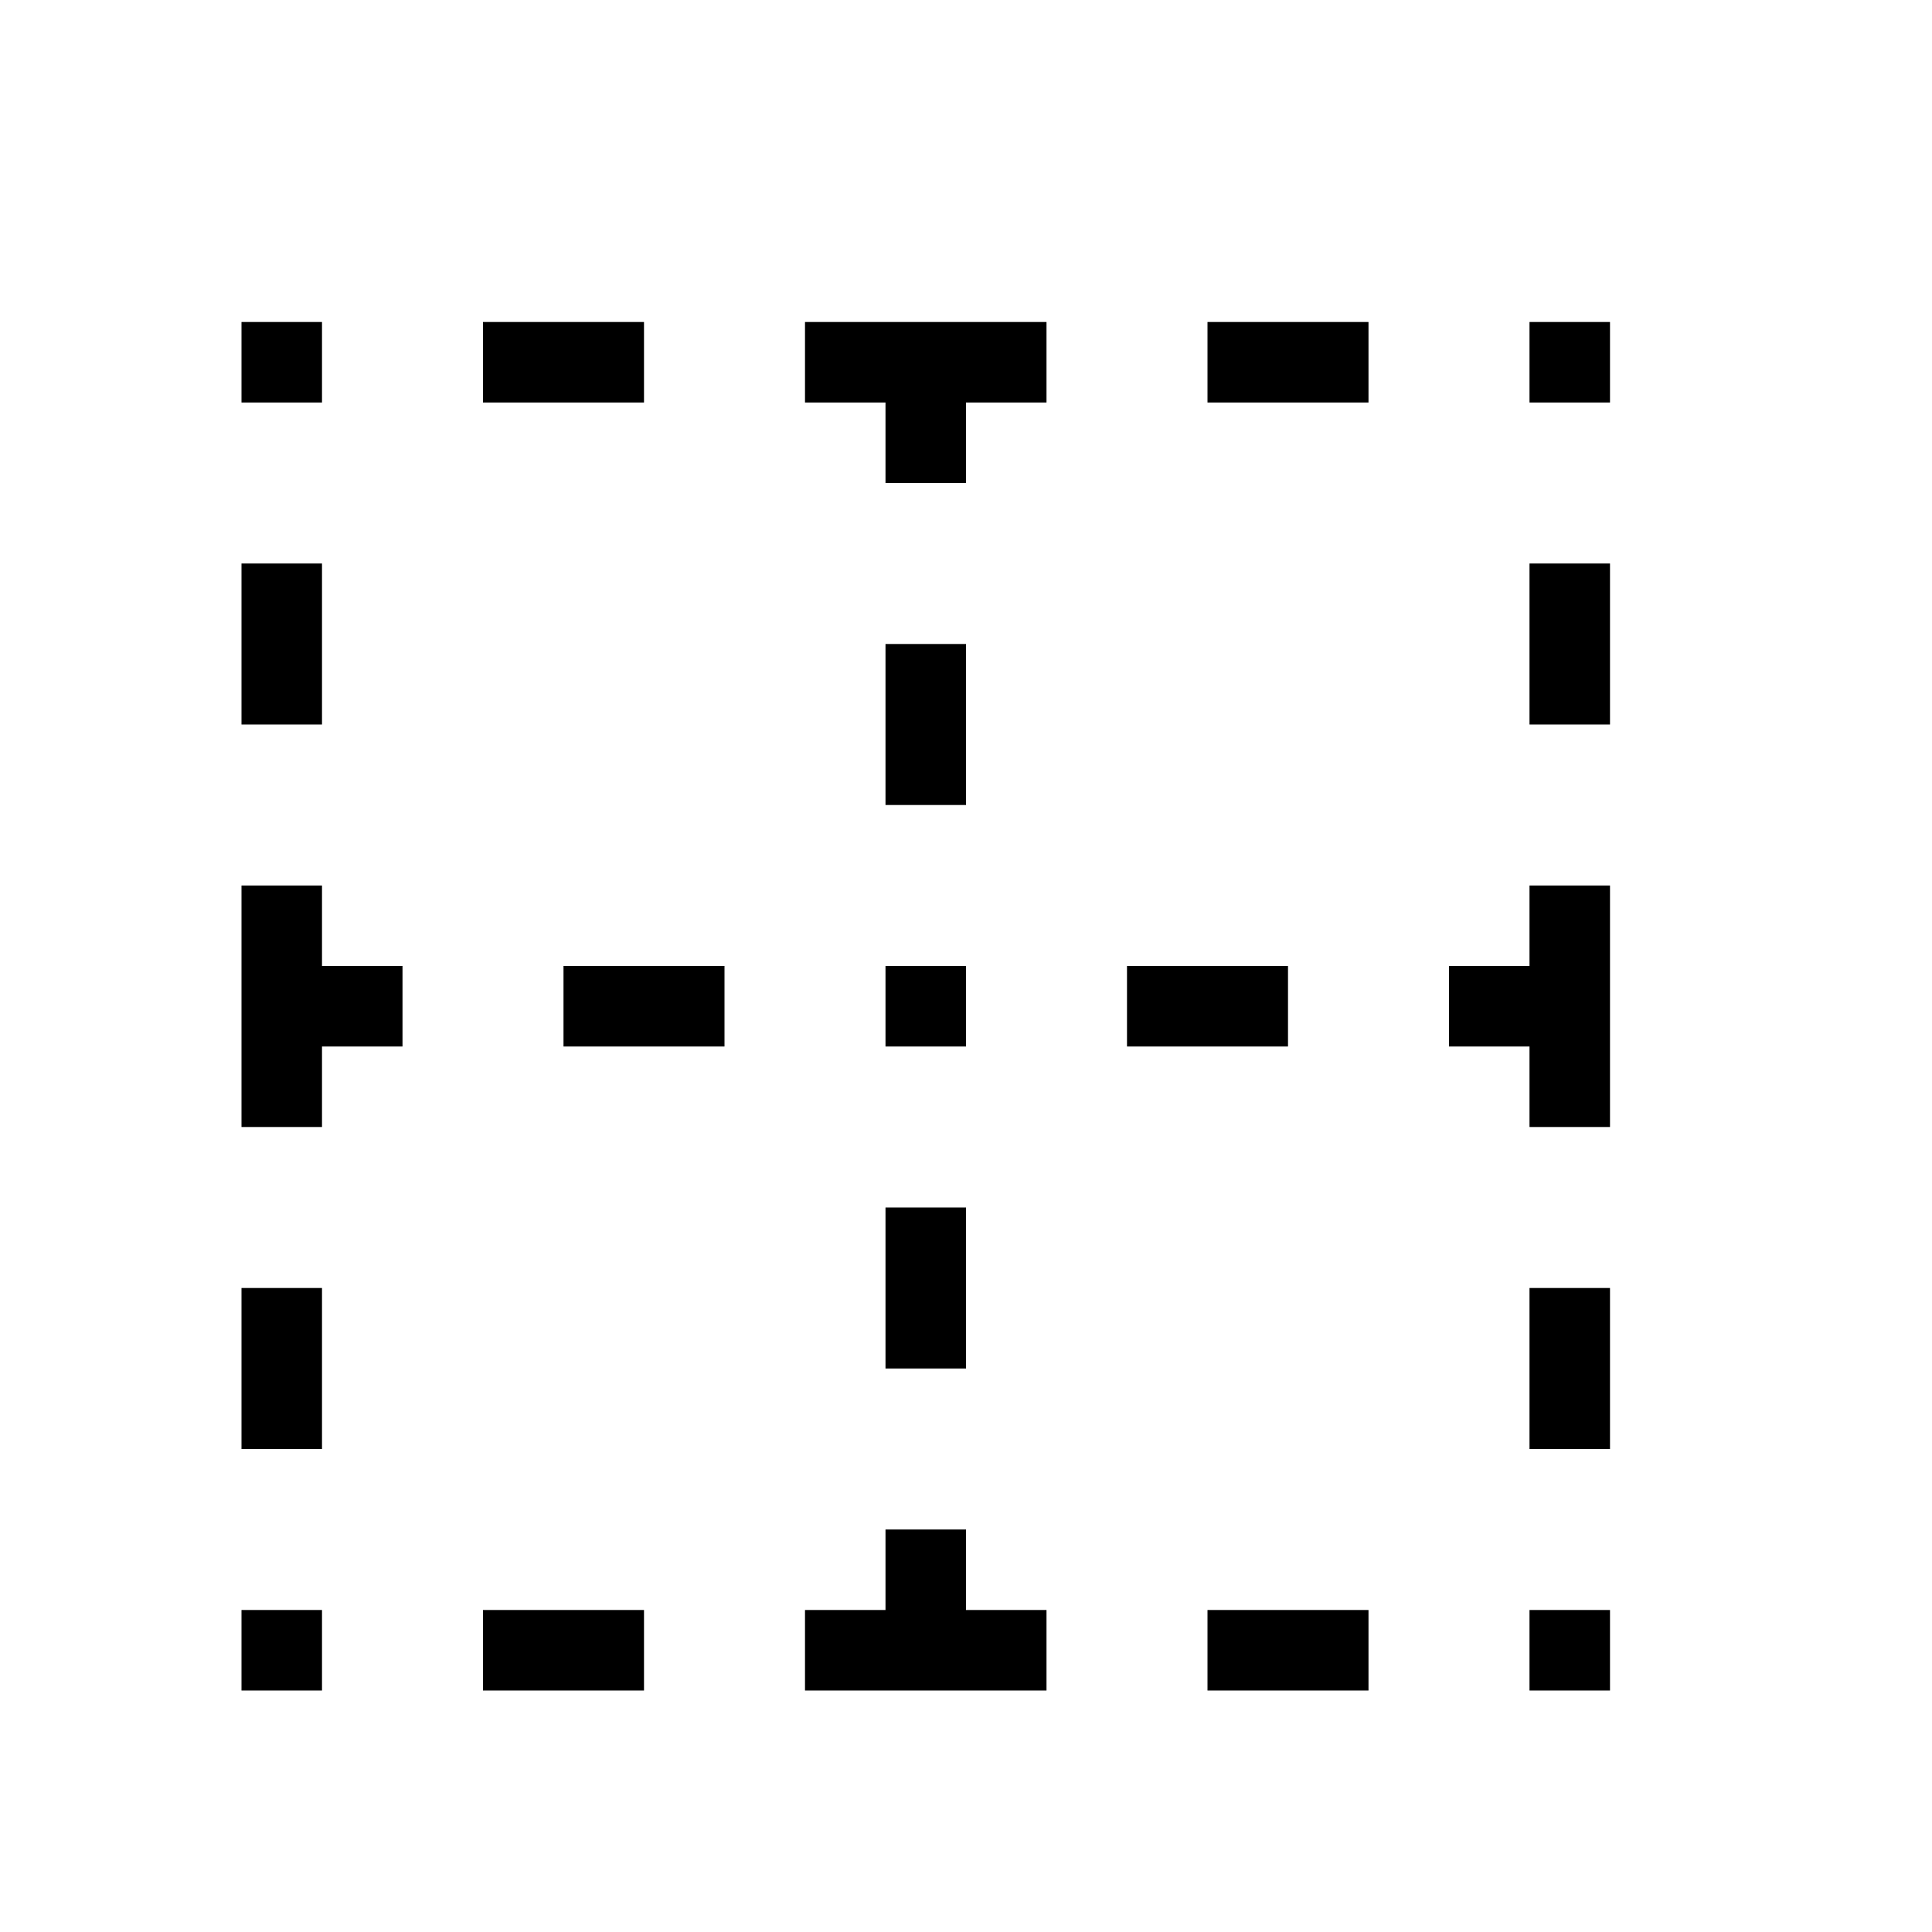
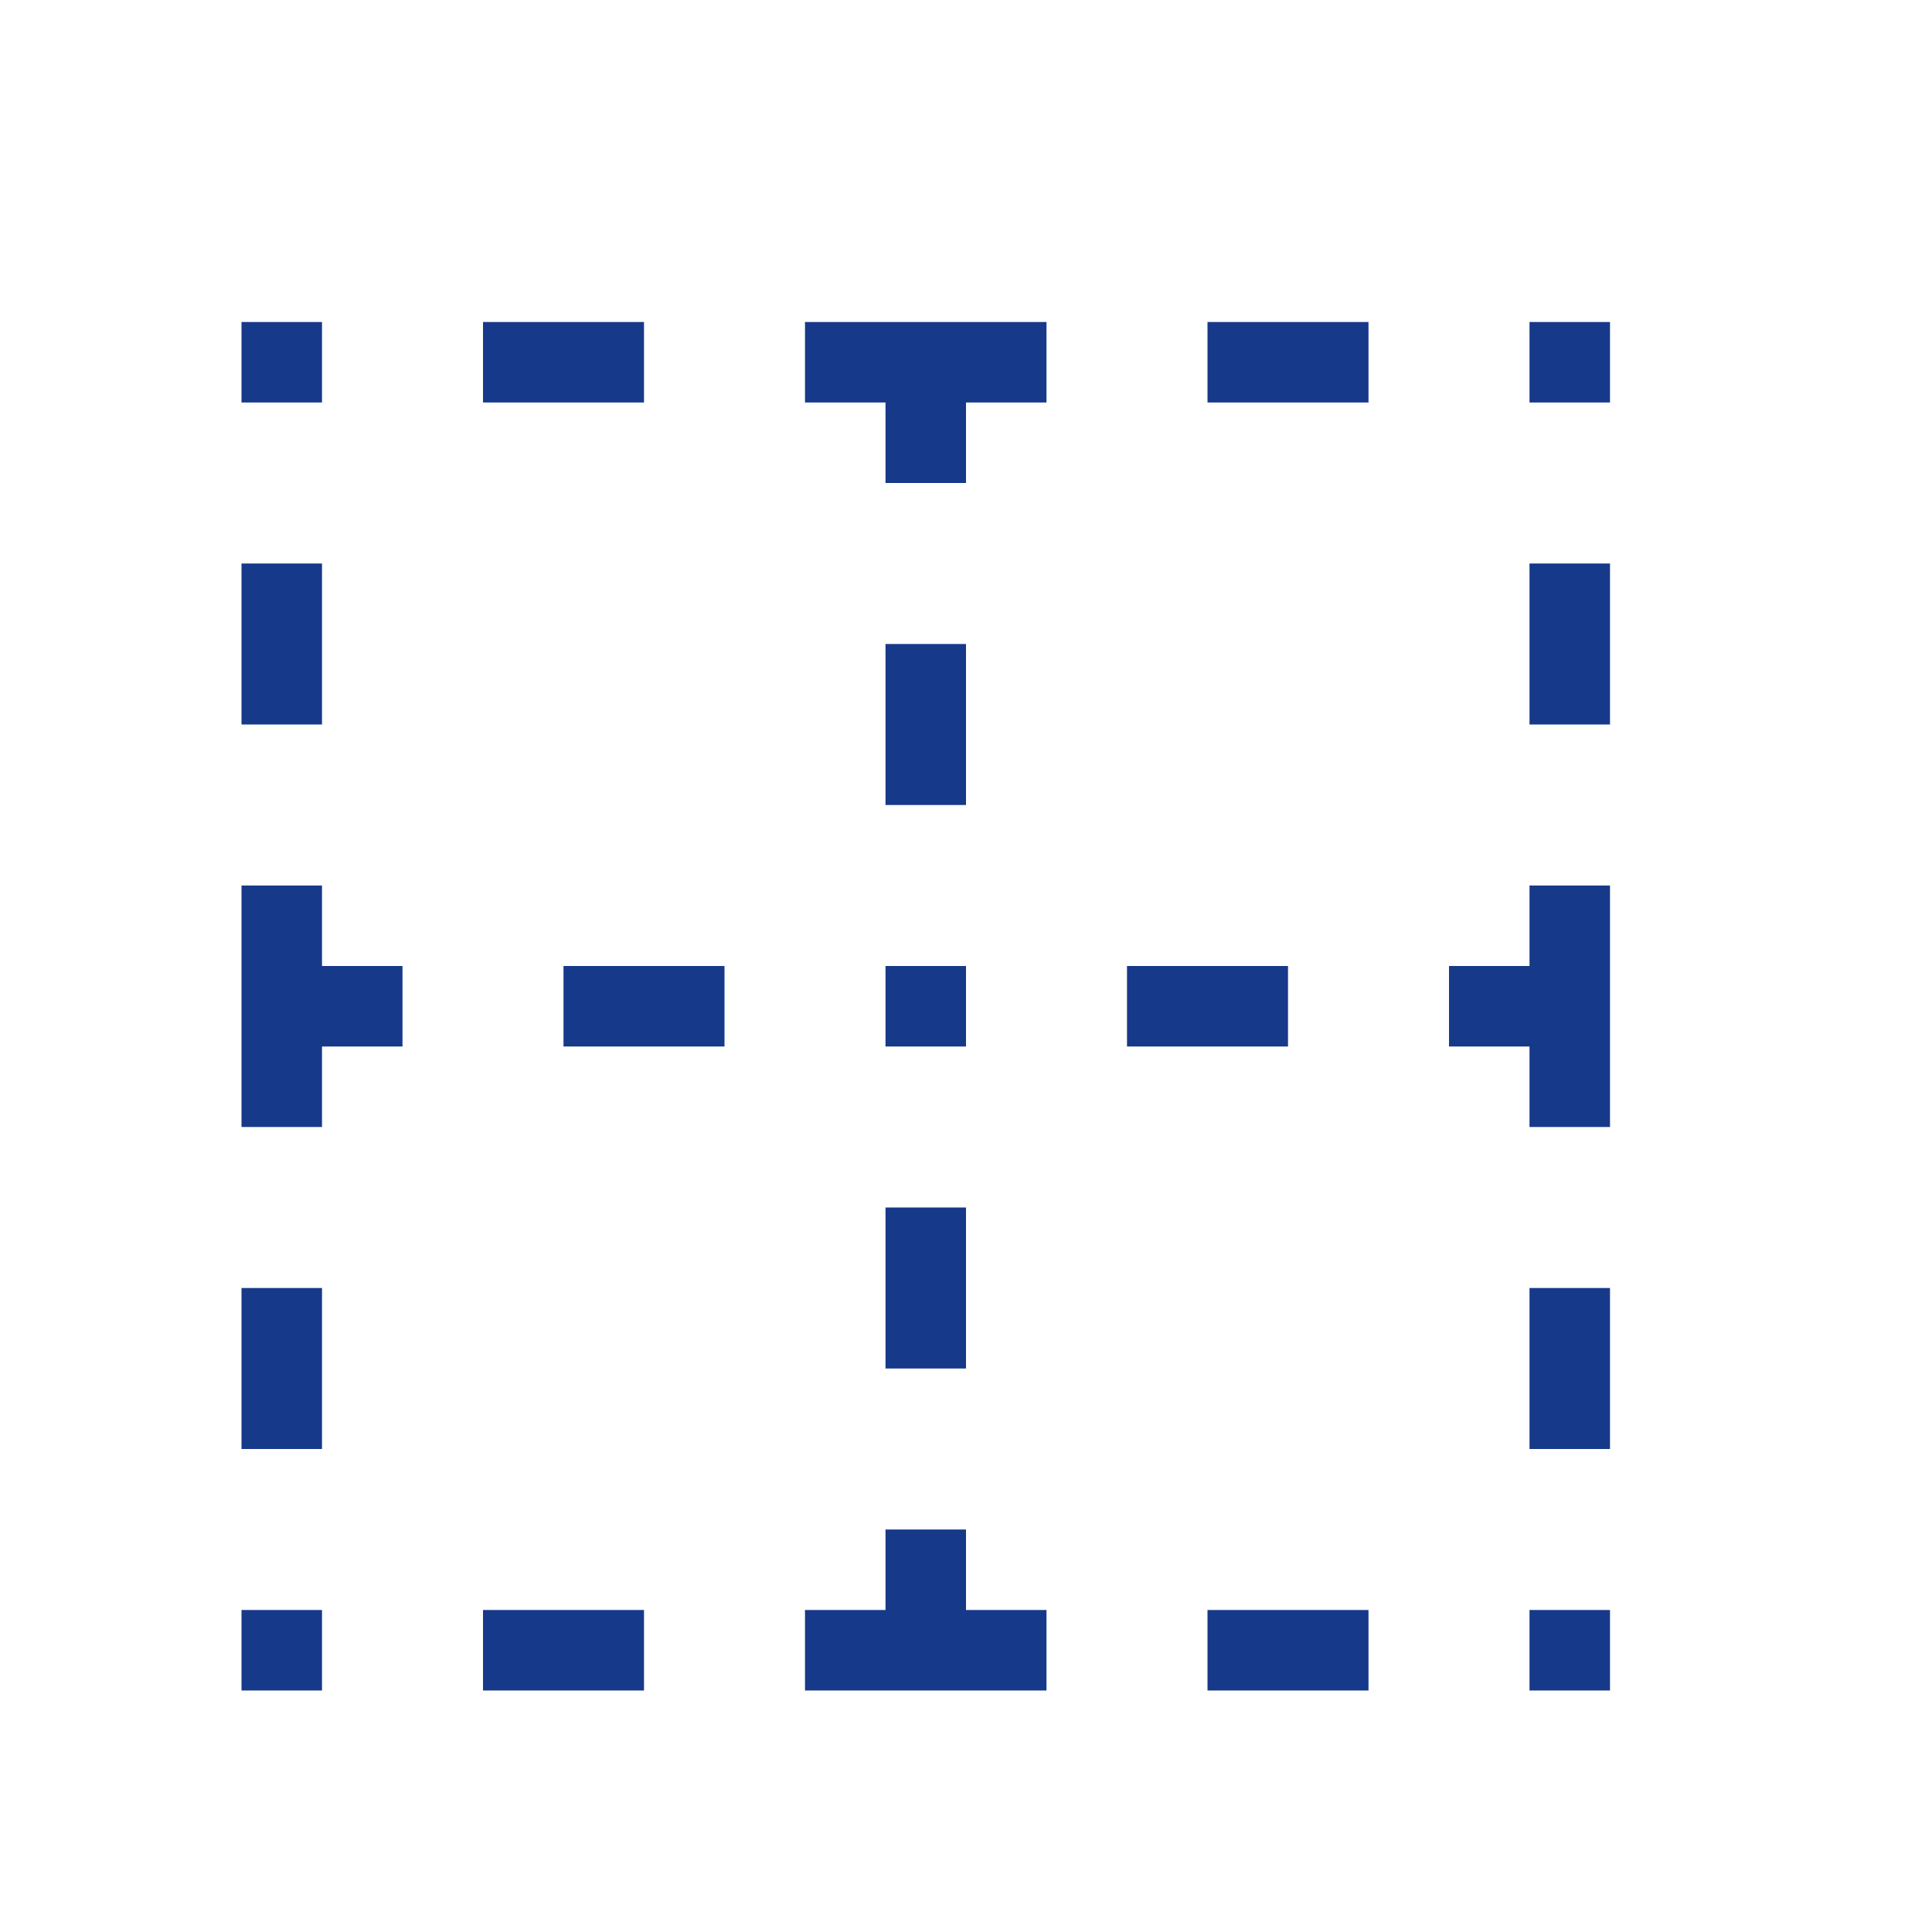
<svg xmlns="http://www.w3.org/2000/svg" version="1.1" baseProfile="full" width="24" height="24" viewBox="0 0 24.00 24.00" enable-background="new 0 0 24.00 24.00" xml:space="preserve">
-   <path fill="#000000" fill-opacity="1" stroke-width="0.2" stroke-linejoin="round" d="M 20,18L 19,18L 19,16L 20,16L 20,18 Z M 4,14L 3,14L 3,11L 4,11L 4,12L 5,12L 5,13L 4,13L 4,14 Z M 19,12L 19,11L 20,11L 20,14L 19,14L 19,13L 18,13L 18,12L 19,12 Z M 14,13L 14,12L 16,12L 16,13L 14,13 Z M 11,13L 11,12L 12,12L 12,13L 11,13 Z M 7,13L 7,12L 9,12L 9,13L 7,13 Z M 4,18L 3,18L 3,16L 4,16L 4,18 Z M 3,5L 3,4L 4,4L 4,5L 3,5 Z M 3,7L 4,7L 4,9L 3,9L 3,7 Z M 15,5L 15,4L 17,4L 17,5L 15,5 Z M 6,5L 6,4L 8,4L 8,5L 6,5 Z M 10,5L 10,4L 13,4L 13,5L 12,5L 12,6L 11,6L 11,5L 10,5 Z M 20,9L 19,9L 19,7L 20,7L 20,9 Z M 19,5L 19,4L 20,4L 20,5L 19,5 Z M 12,17L 11,17L 11,15L 12,15L 12,17 Z M 12,10L 11,10L 11,8L 12,8L 12,10 Z M 3,20L 4,20L 4,21L 3,21L 3,20 Z M 15,20L 17,20L 17,21L 15,21L 15,20 Z M 6,20L 8,20L 8,21L 6,21L 6,20 Z M 10,20L 11,20L 11,19L 12,19L 12,20L 13,20L 13,21L 10,21L 10,20 Z M 19,20L 20,20L 20,21L 19,21L 19,20 Z " />
+   <path fill="#17398a" fill-opacity="1" stroke-width="0.2" stroke-linejoin="round" d="M 20,18L 19,18L 19,16L 20,16L 20,18 Z M 4,14L 3,14L 3,11L 4,11L 4,12L 5,12L 5,13L 4,13L 4,14 Z M 19,12L 19,11L 20,11L 20,14L 19,14L 19,13L 18,13L 18,12L 19,12 Z M 14,13L 14,12L 16,12L 16,13L 14,13 Z M 11,13L 11,12L 12,12L 12,13L 11,13 Z M 7,13L 7,12L 9,12L 9,13L 7,13 Z M 4,18L 3,18L 3,16L 4,16L 4,18 Z M 3,5L 3,4L 4,4L 4,5L 3,5 Z M 3,7L 4,7L 4,9L 3,9L 3,7 Z M 15,5L 15,4L 17,4L 17,5L 15,5 Z M 6,5L 6,4L 8,4L 8,5L 6,5 Z M 10,5L 10,4L 13,4L 13,5L 12,5L 12,6L 11,6L 11,5L 10,5 Z M 20,9L 19,9L 19,7L 20,7L 20,9 Z M 19,5L 19,4L 20,4L 20,5L 19,5 Z M 12,17L 11,17L 11,15L 12,15L 12,17 Z M 12,10L 11,10L 11,8L 12,8L 12,10 Z M 3,20L 4,20L 4,21L 3,21L 3,20 Z M 15,20L 17,20L 17,21L 15,21L 15,20 Z M 6,20L 8,20L 8,21L 6,21L 6,20 Z M 10,20L 11,20L 11,19L 12,19L 12,20L 13,20L 13,21L 10,21L 10,20 Z M 19,20L 20,20L 20,21L 19,21L 19,20 Z " />
</svg>
